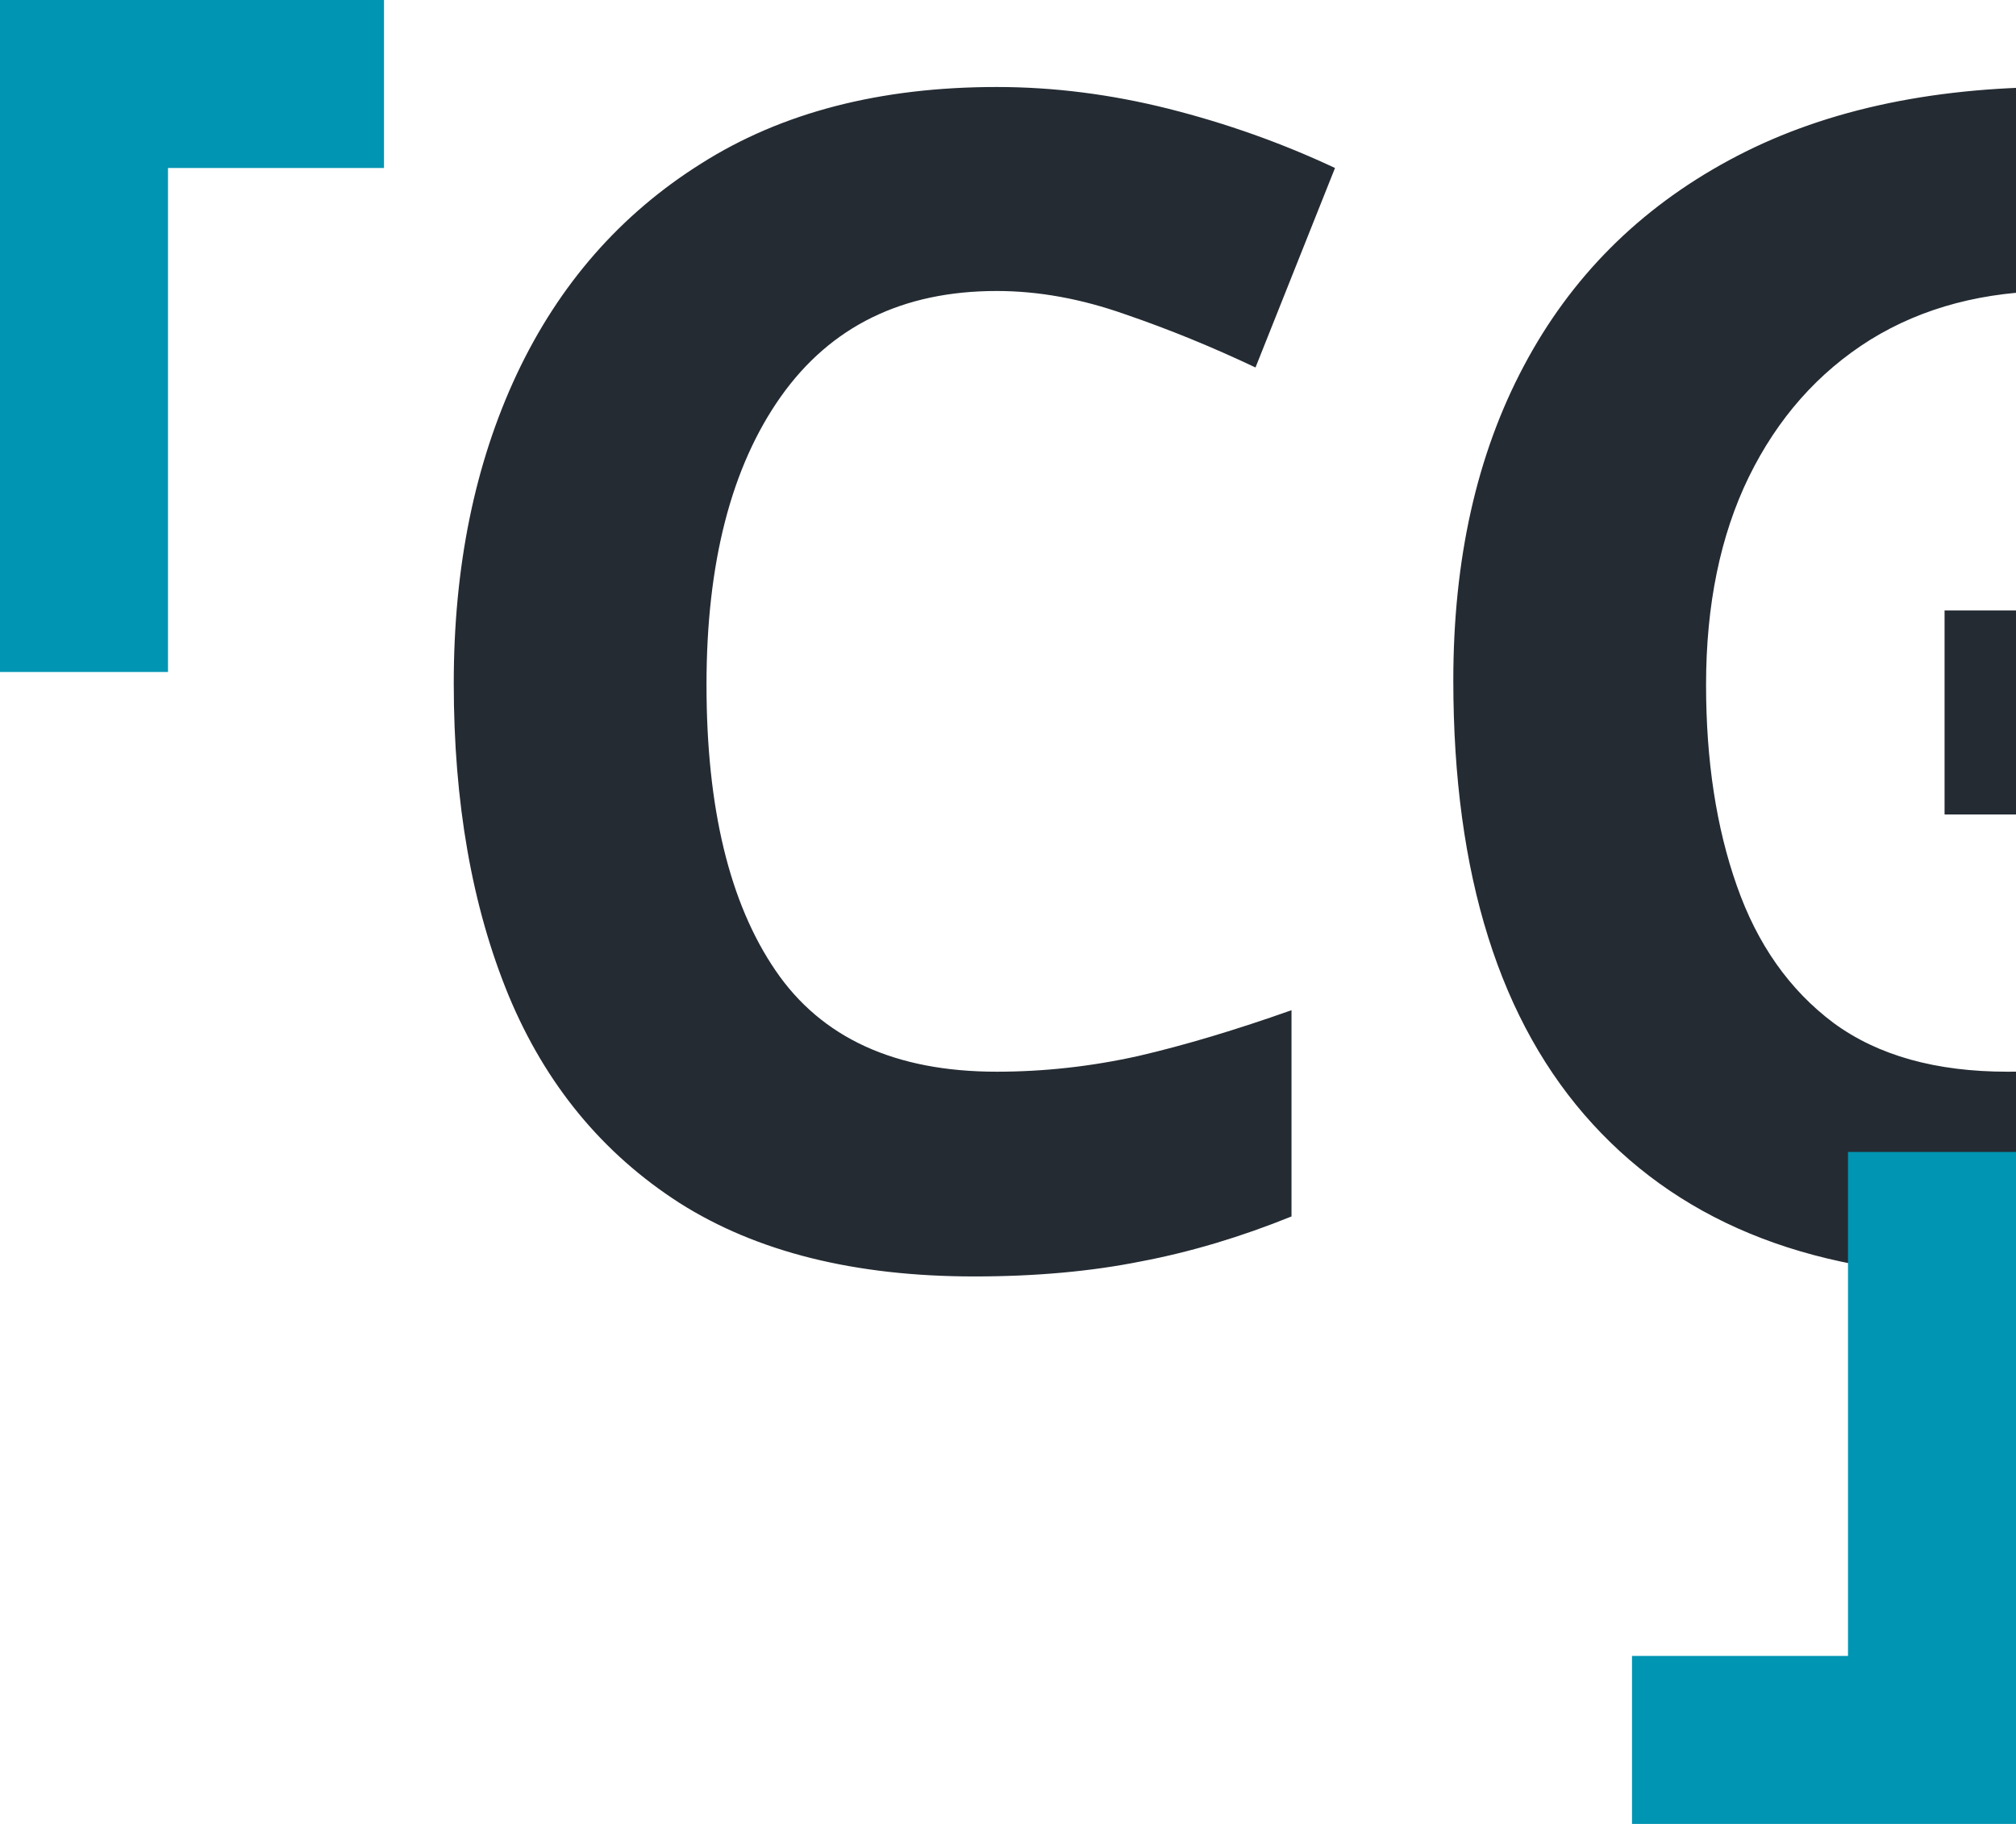
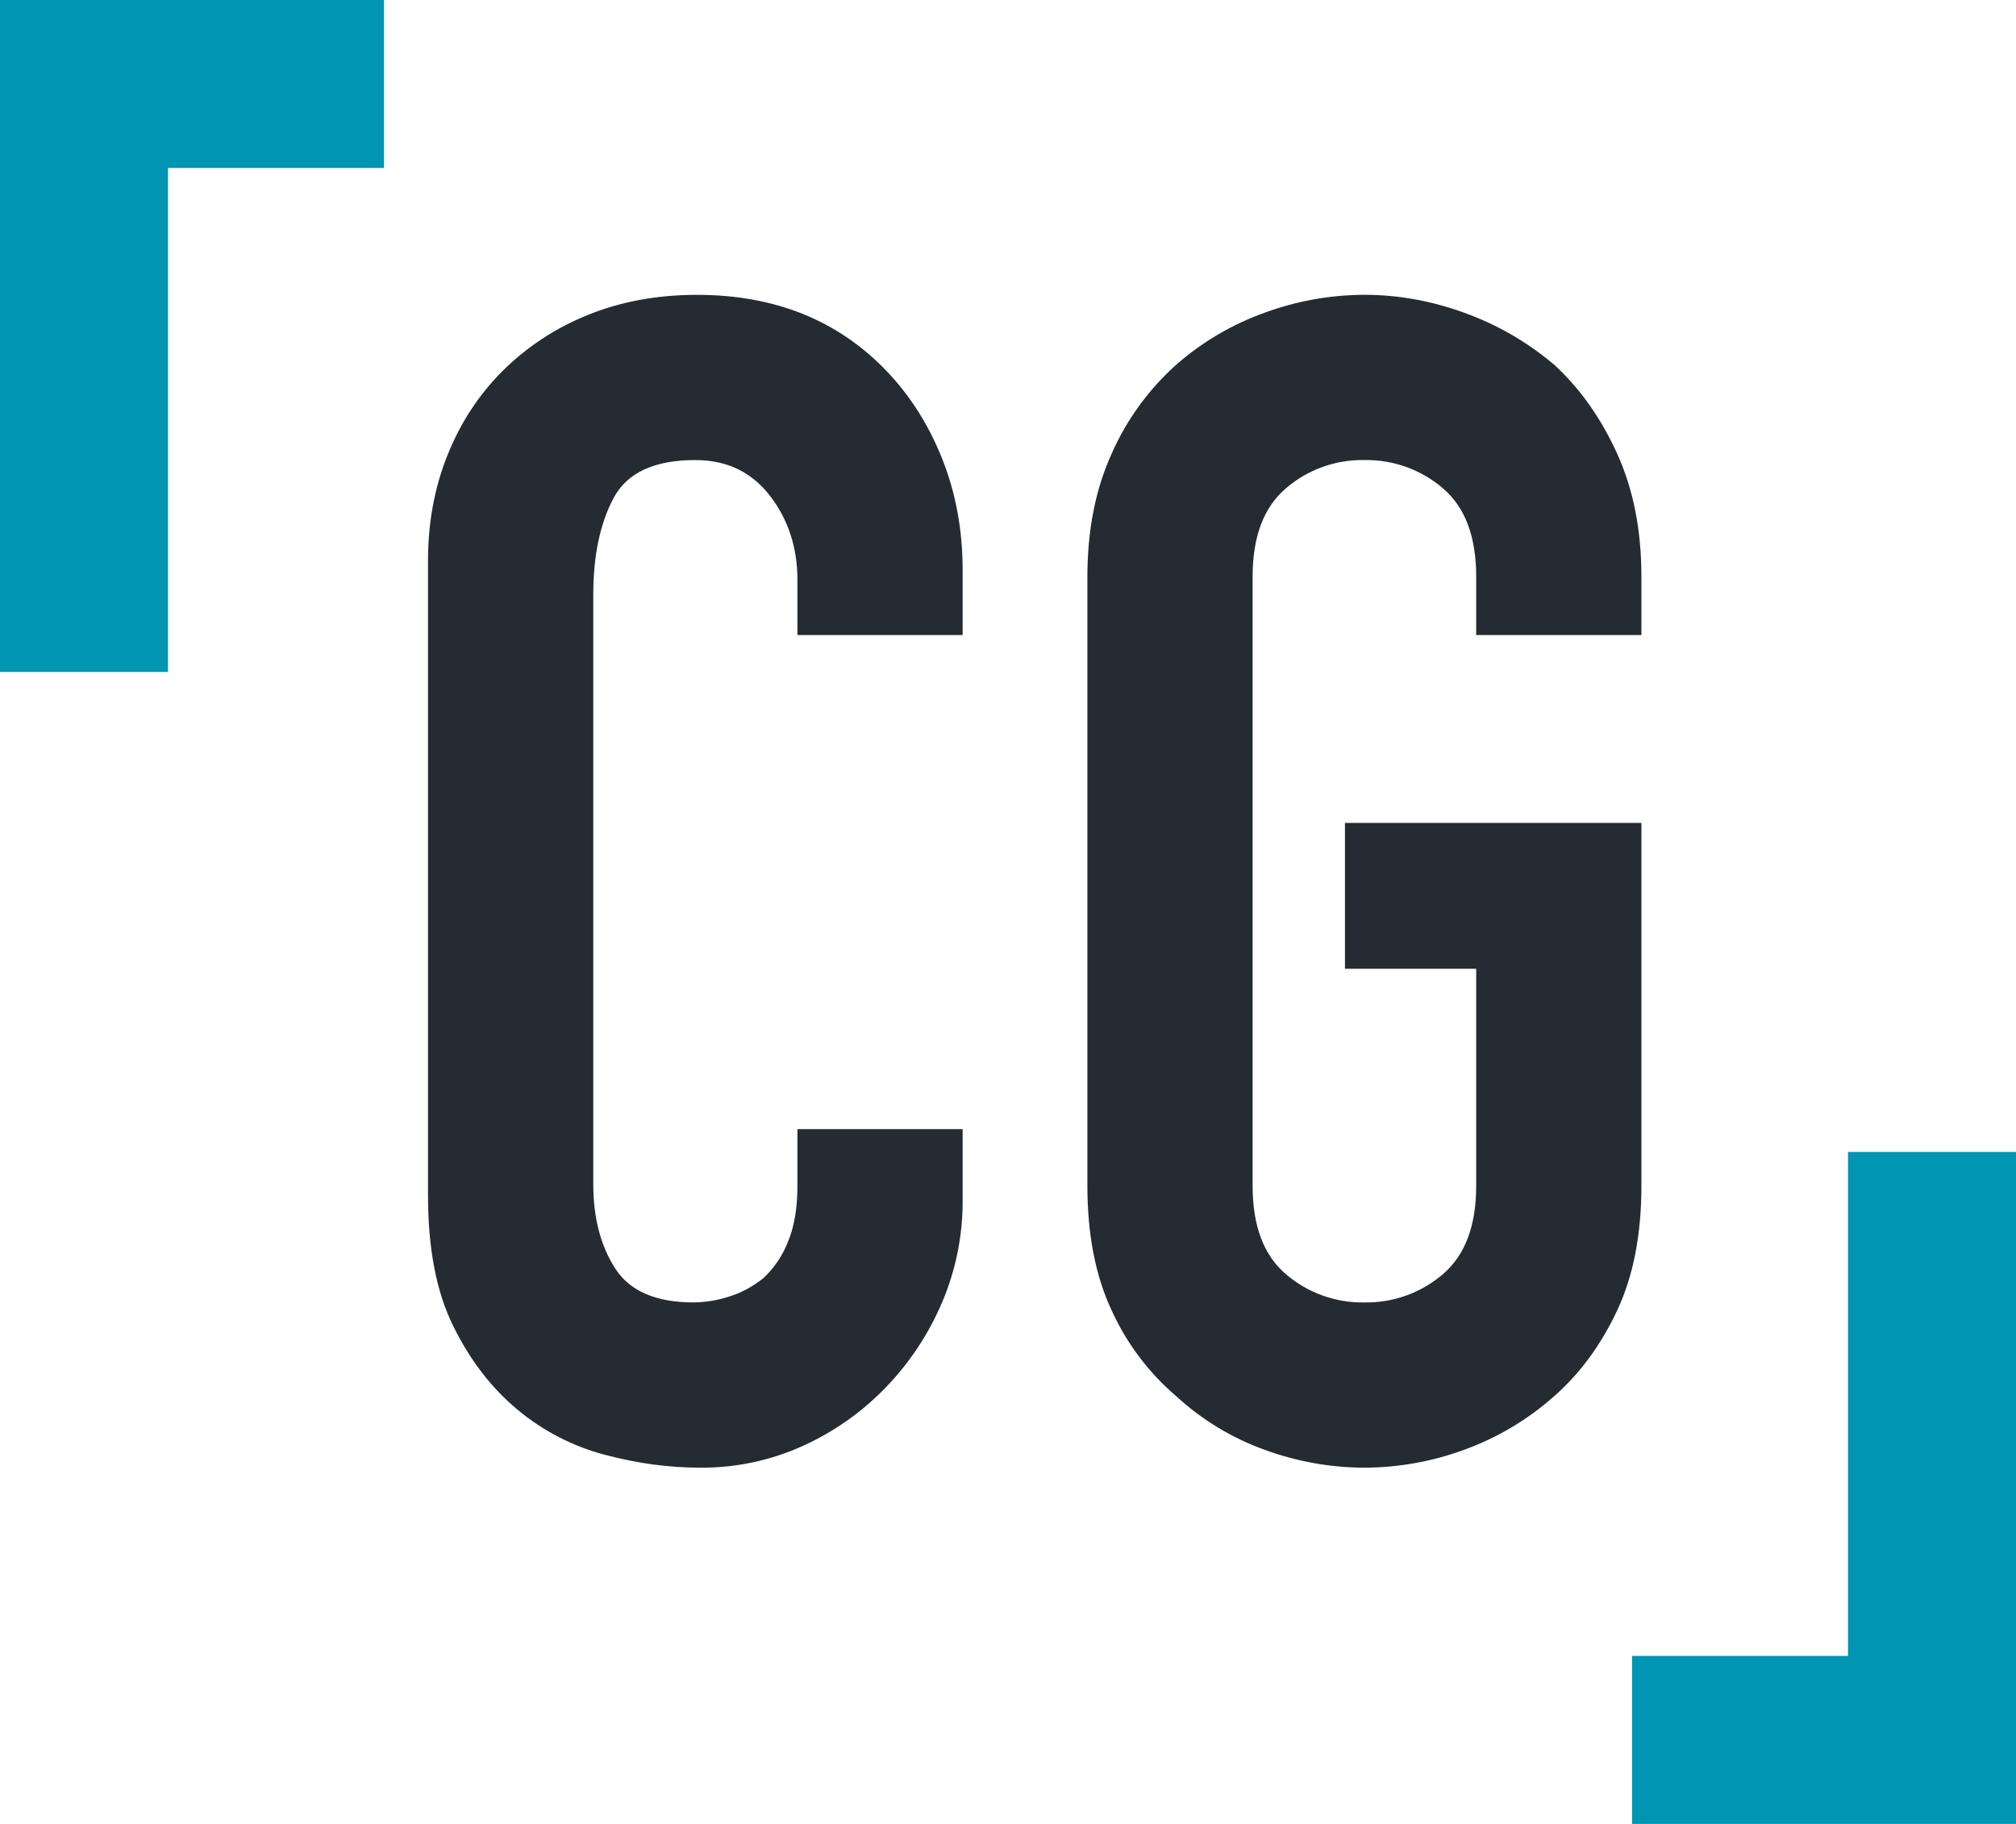
<svg xmlns="http://www.w3.org/2000/svg" width="42" height="38" viewBox="0 0 42 38">
  <g fill="none" fill-rule="evenodd">
-     <text fill="#242B33" font-family="DINCondensed-Bold, DIN Condensed" font-size="33.75" font-style="condensed" font-weight="bold">
-       <tspan x="7.5" y="26.25">CG</tspan>
-     </text>
+     <path fill="#242B33" d="M20.055 23.524v1.485a5.35 5.35 0 0 1-.422 2.11 5.835 5.835 0 0 1-1.164 1.771 5.613 5.613 0 0 1-1.738 1.232 5.088 5.088 0 0 1-2.144.456c-.652 0-1.316-.09-1.99-.27a4.71 4.71 0 0 1-1.823-.945c-.54-.45-.985-1.03-1.333-1.739-.35-.708-.524-1.614-.524-2.716v-13.23c0-.788.135-1.52.405-2.194.27-.675.653-1.26 1.148-1.755a5.334 5.334 0 0 1 1.772-1.165c.686-.28 1.445-.421 2.278-.421 1.62 0 2.936.528 3.949 1.586.495.517.883 1.13 1.164 1.84.281.708.422 1.478.422 2.311v1.35h-3.442v-1.148c0-.675-.192-1.26-.574-1.755-.383-.495-.9-.742-1.553-.742-.855 0-1.423.264-1.704.793-.281.529-.422 1.198-.422 2.008v12.285c0 .698.152 1.283.456 1.755.303.473.849.709 1.636.709a2.5 2.5 0 0 0 .726-.118c.259-.079.5-.208.726-.388a2.06 2.06 0 0 0 .506-.743c.135-.315.203-.708.203-1.181v-1.181h3.442zm2.599-11.509c0-.968.168-1.822.506-2.565a5.42 5.42 0 0 1 1.35-1.856 5.707 5.707 0 0 1 1.84-1.08 6.08 6.08 0 0 1 2.075-.372c.698 0 1.39.124 2.076.372.686.247 1.31.607 1.873 1.08.54.495.978 1.113 1.316 1.856.338.743.506 1.597.506 2.565v1.215h-3.442v-1.215c0-.833-.23-1.446-.692-1.84a2.44 2.44 0 0 0-1.637-.59 2.44 2.44 0 0 0-1.637.59c-.461.394-.692 1.007-.692 1.84v12.69c0 .833.23 1.446.692 1.84a2.44 2.44 0 0 0 1.637.59 2.44 2.44 0 0 0 1.637-.59c.461-.394.692-1.007.692-1.84v-4.522H28.02v-3.038h6.176v7.56c0 1.013-.168 1.879-.506 2.599-.338.72-.776 1.316-1.316 1.789a5.787 5.787 0 0 1-1.873 1.113 6.08 6.08 0 0 1-2.076.372 6.08 6.08 0 0 1-2.076-.372 5.415 5.415 0 0 1-1.839-1.113 5.153 5.153 0 0 1-1.35-1.79c-.338-.72-.506-1.585-.506-2.598v-12.69z" />
    <path fill="#0095B3" fill-rule="nonzero" d="M3.5 3.5V14H0V0h8v3.5zM38.5 34.5V24H42v14h-8v-3.5z" />
  </g>
</svg>
